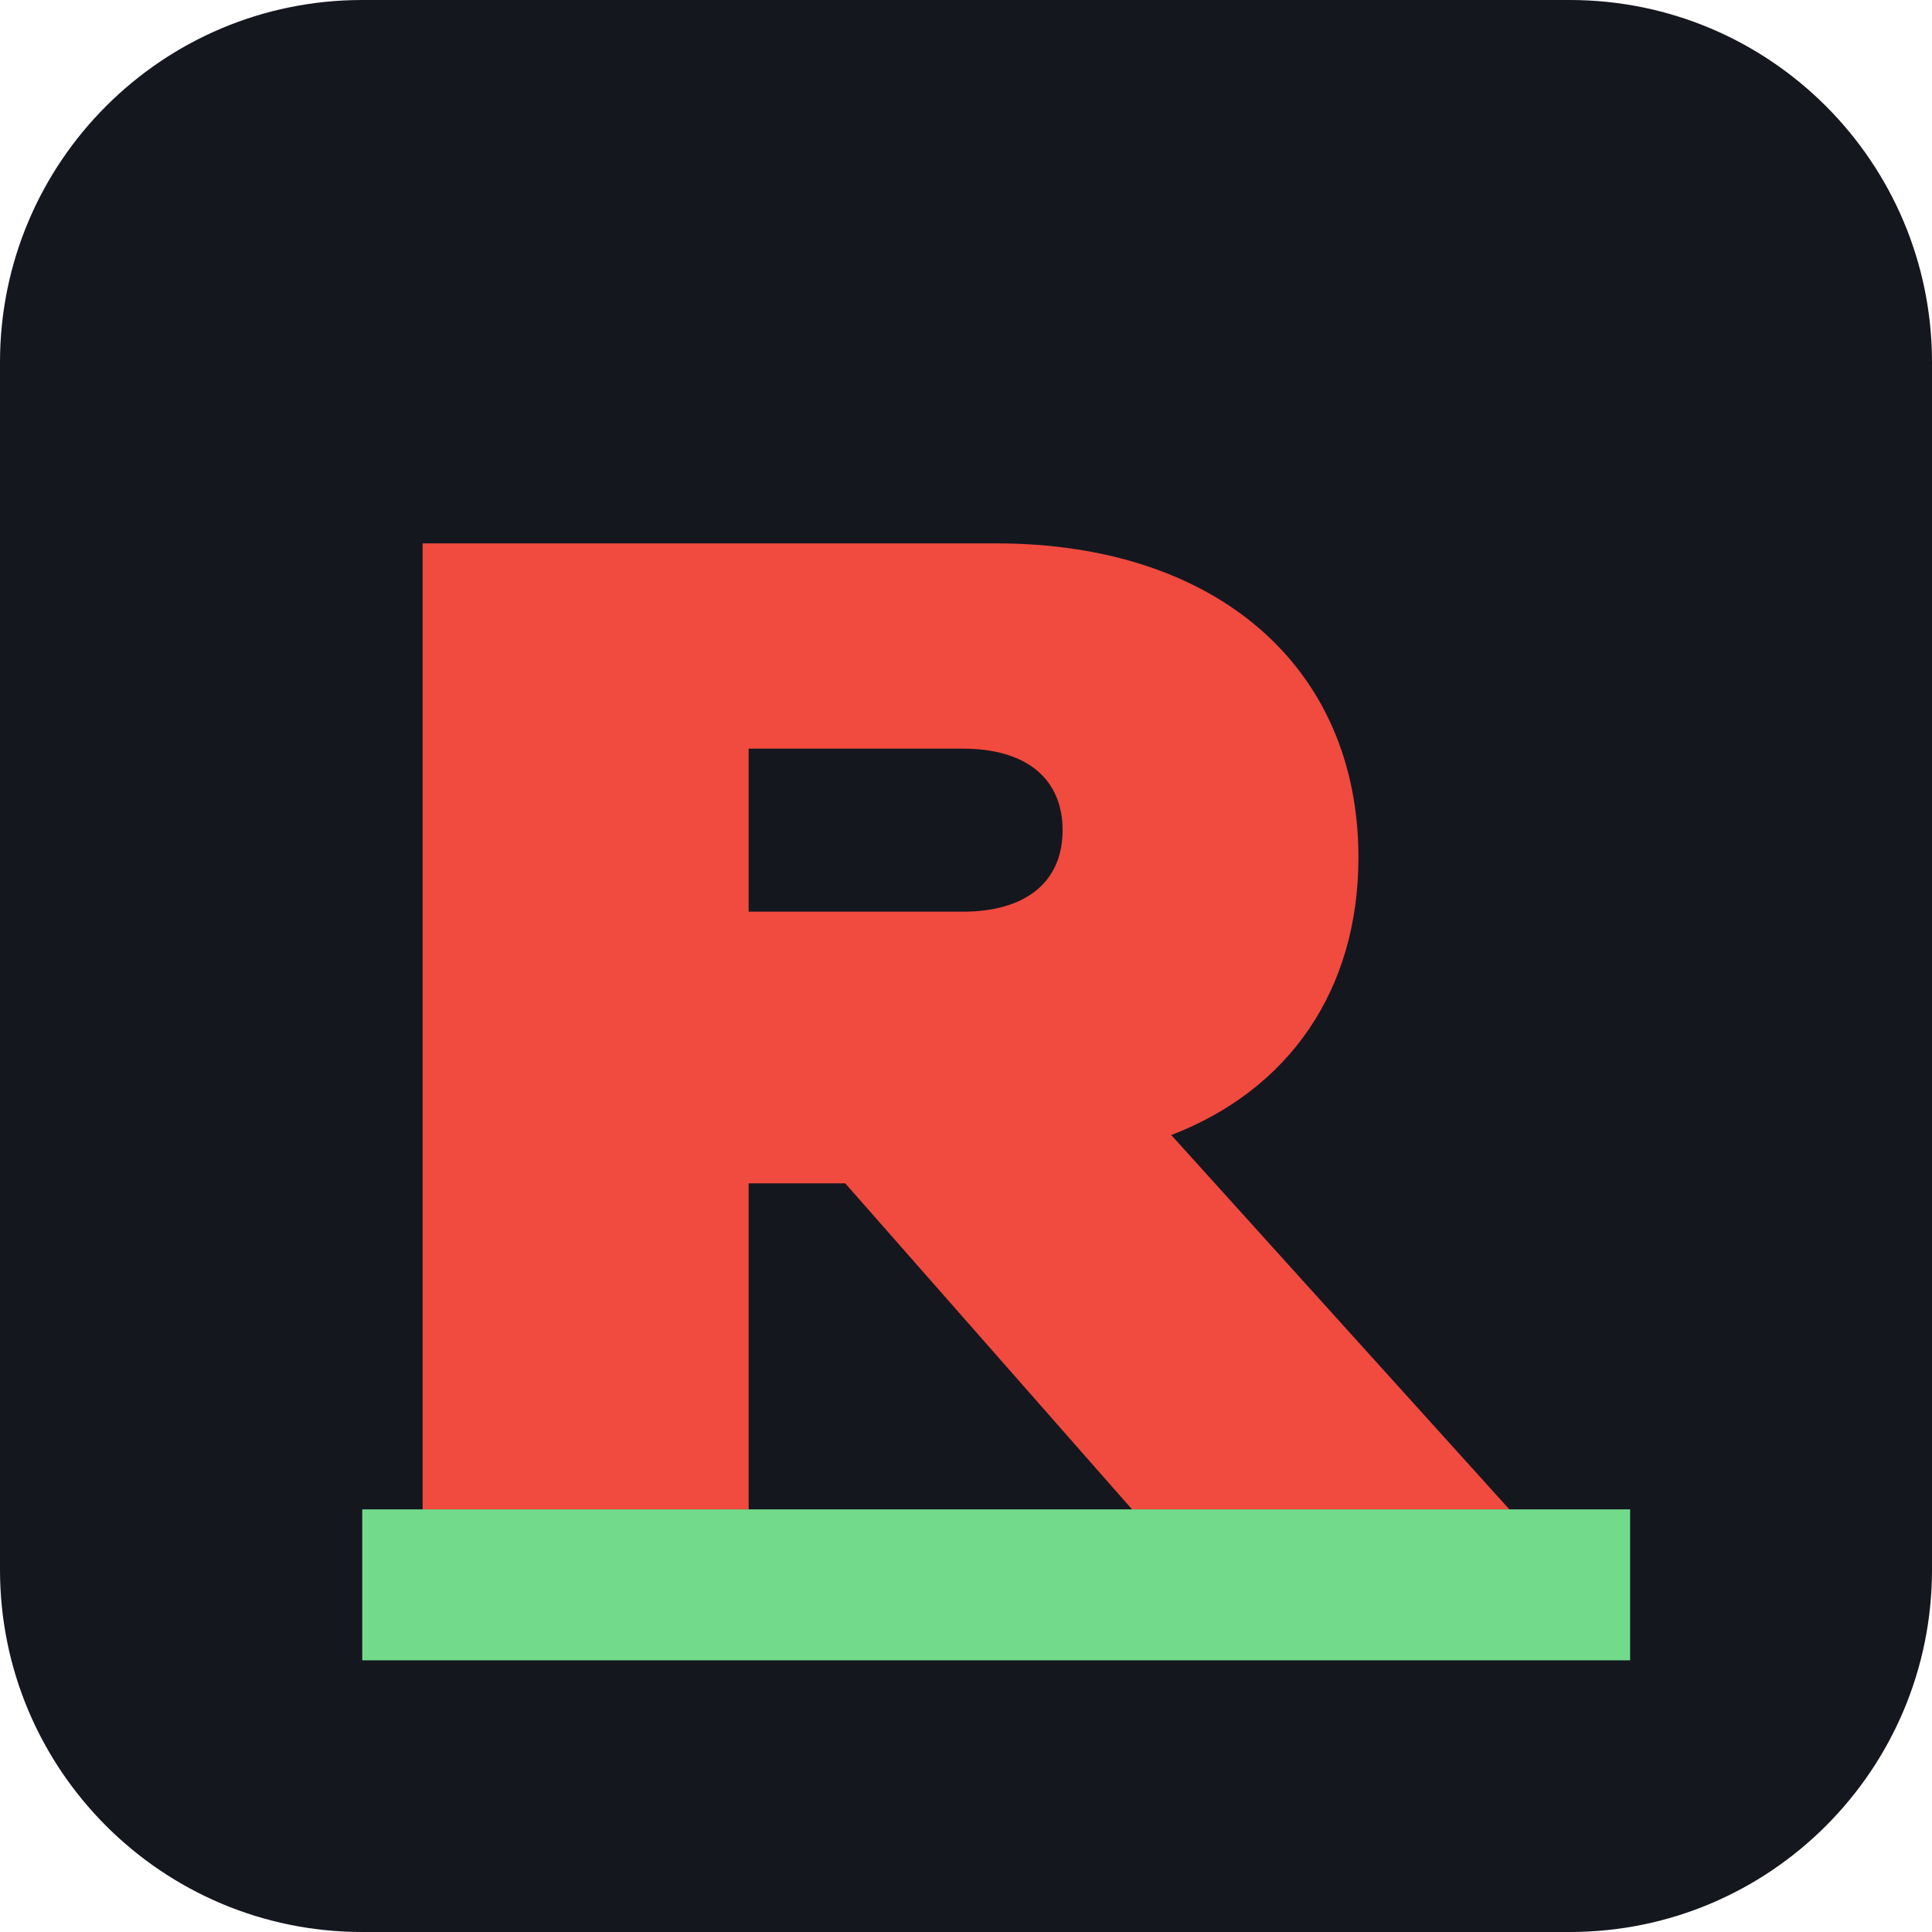
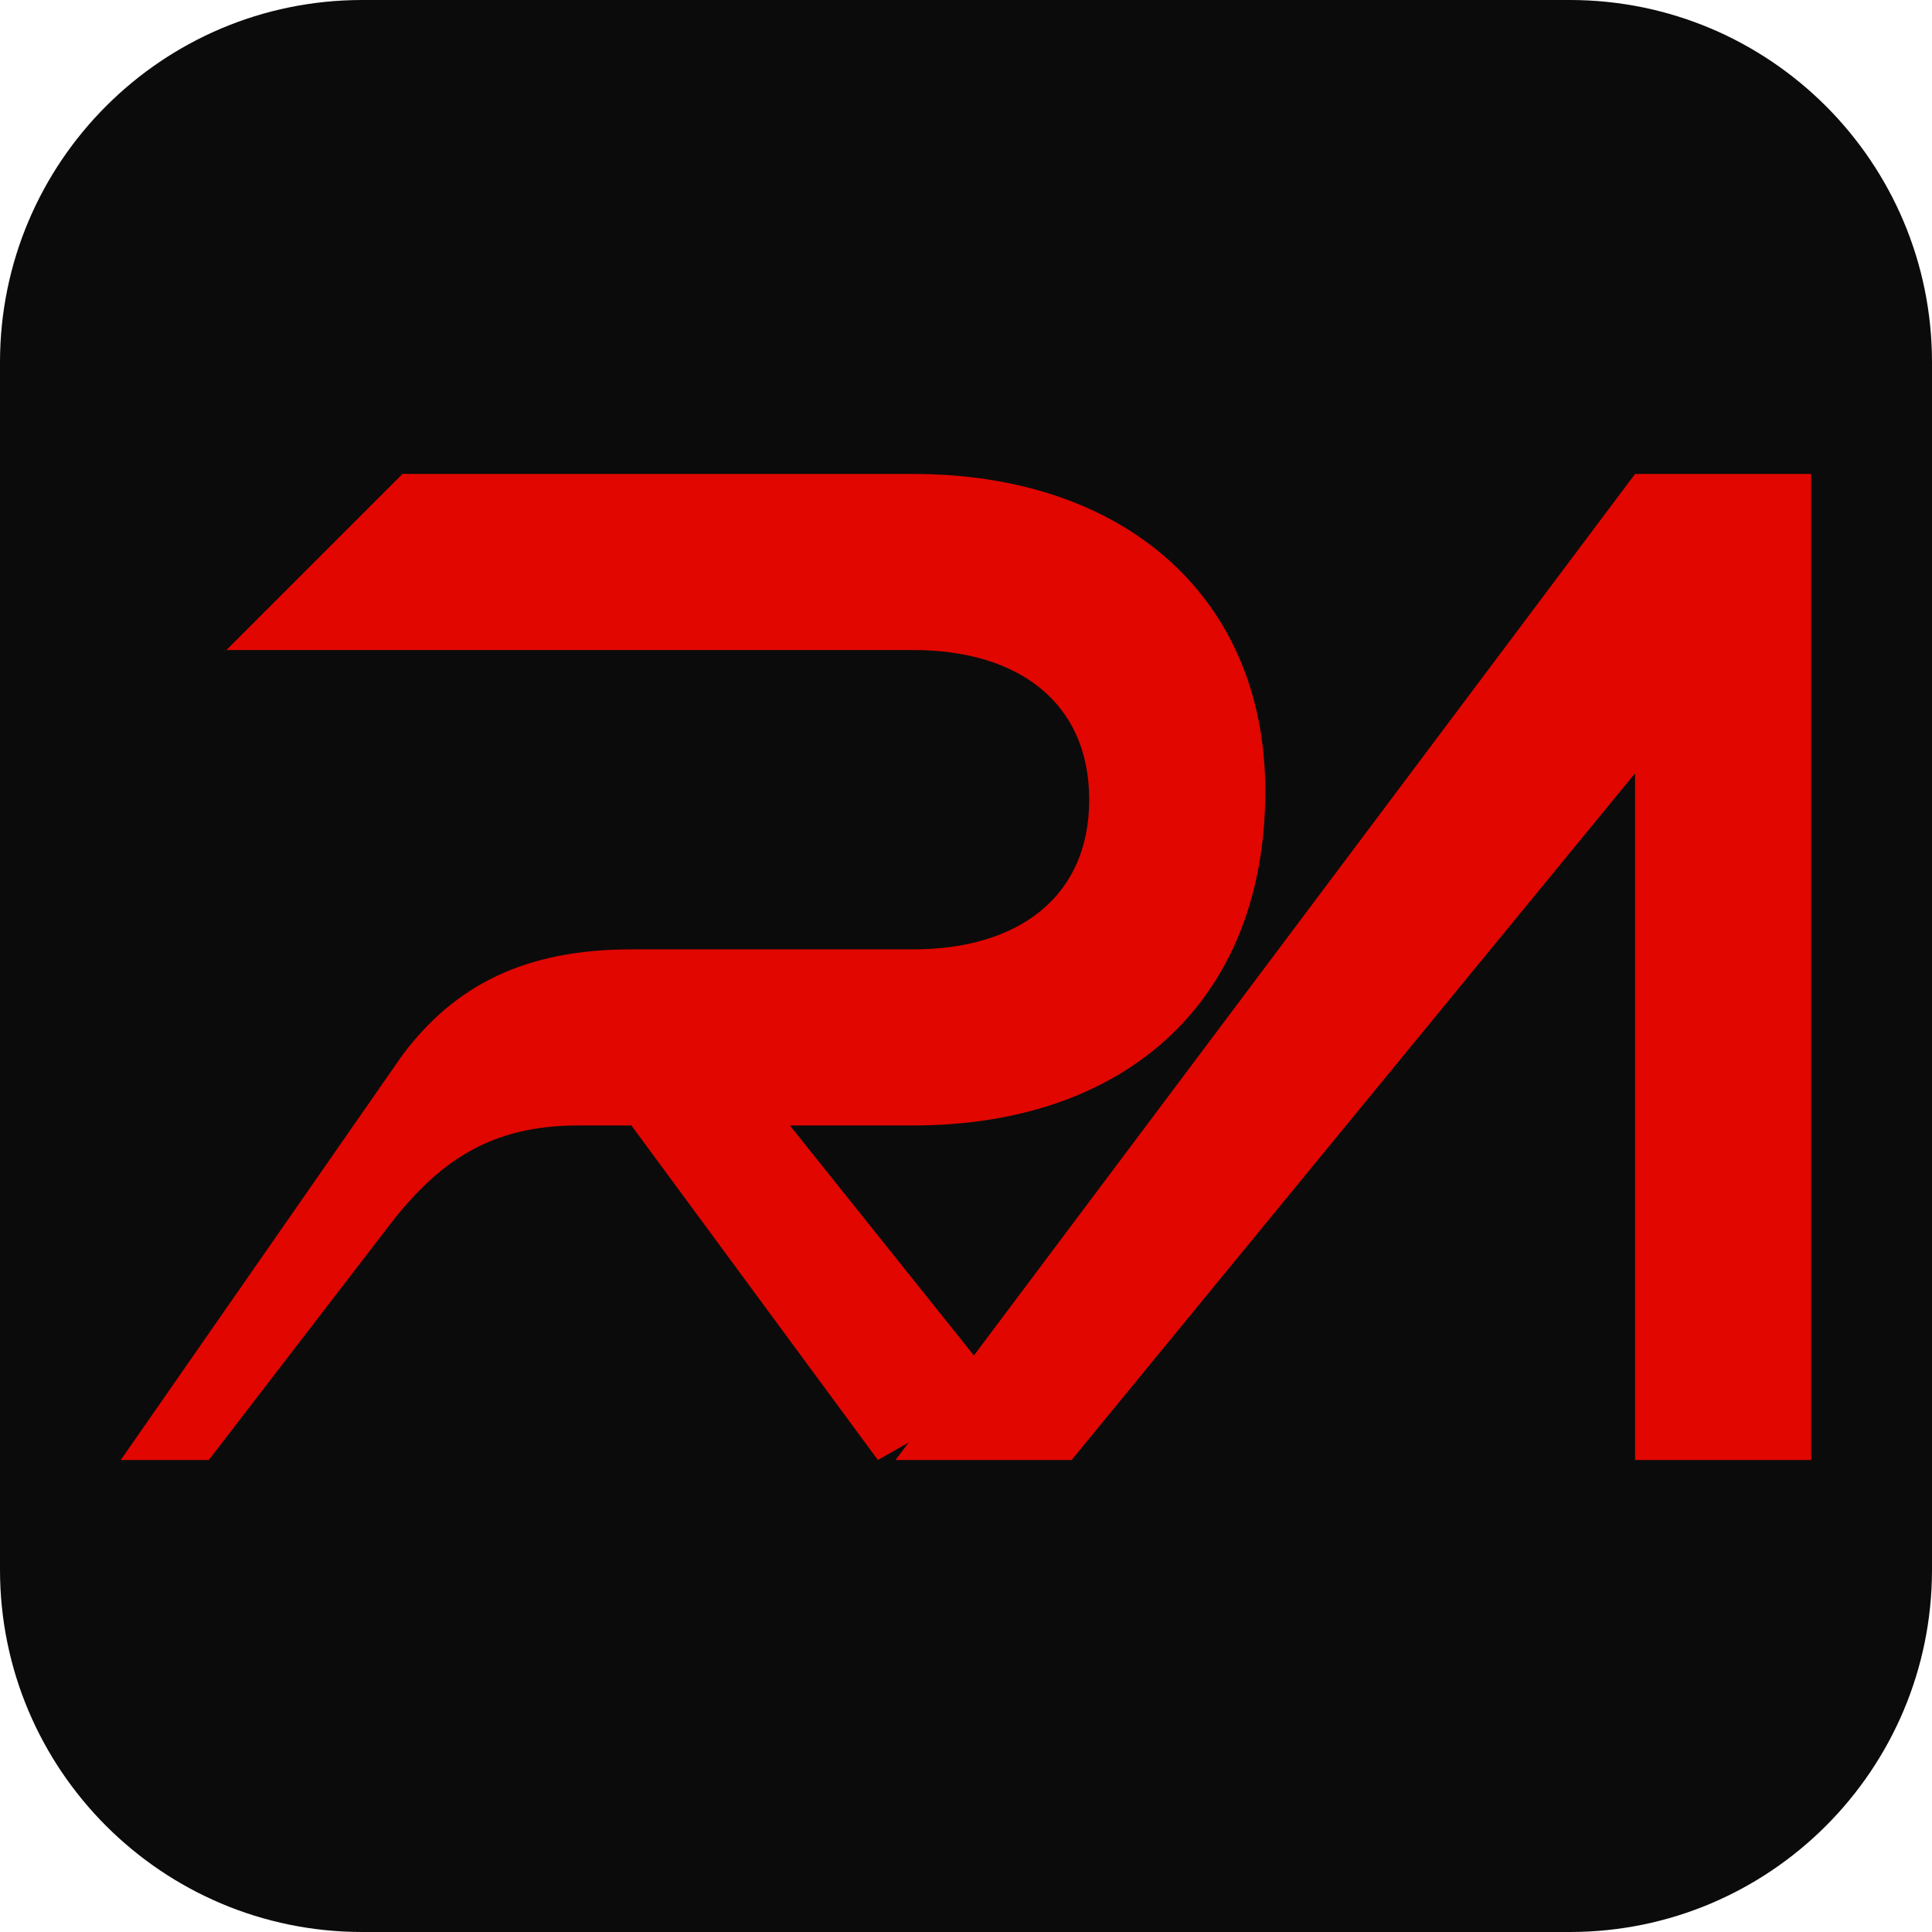
<svg xmlns="http://www.w3.org/2000/svg" viewBox="0 0 64 64">
-   <rect width="64" height="64" rx="12" fill="#15171f" />
-   <path d="M14 40V18h19c7.3 0 12 4.1 12 10.4 0 4.4-2.3 7.7-6.2 9.2L50 50H37.5L28 39.2h-3.2V50H14V40Zm10.8-9.8h7.1c2.1 0 3.3-1 3.3-2.7s-1.2-2.7-3.3-2.7h-7.1v5.4Z" fill="#f14a3f" />
-   <path d="M12 50h42v5H12v-5Z" fill="#72db8b" />
+   <rect width="64" height="64" rx="12" fill="#0b0b0b" />
+   <g fill="#e10600" transform="translate(4 15.7) scale(.5833)">
+     <path d="M6 10 16 0h29c12 0 20 7 20 18 0 12-8 19-20 19h-7l12 15-7 4-14-19h-3c-5 0-8 2-11 6L5 56H0l16-23c3-4 7-6 13-6h16c6 0 10-3 10-8.5S51 10 45 10Z" />
+     <path d="M44 56 86 0h10v56H86V17L54 56Z" />
+   </g>
</svg>
